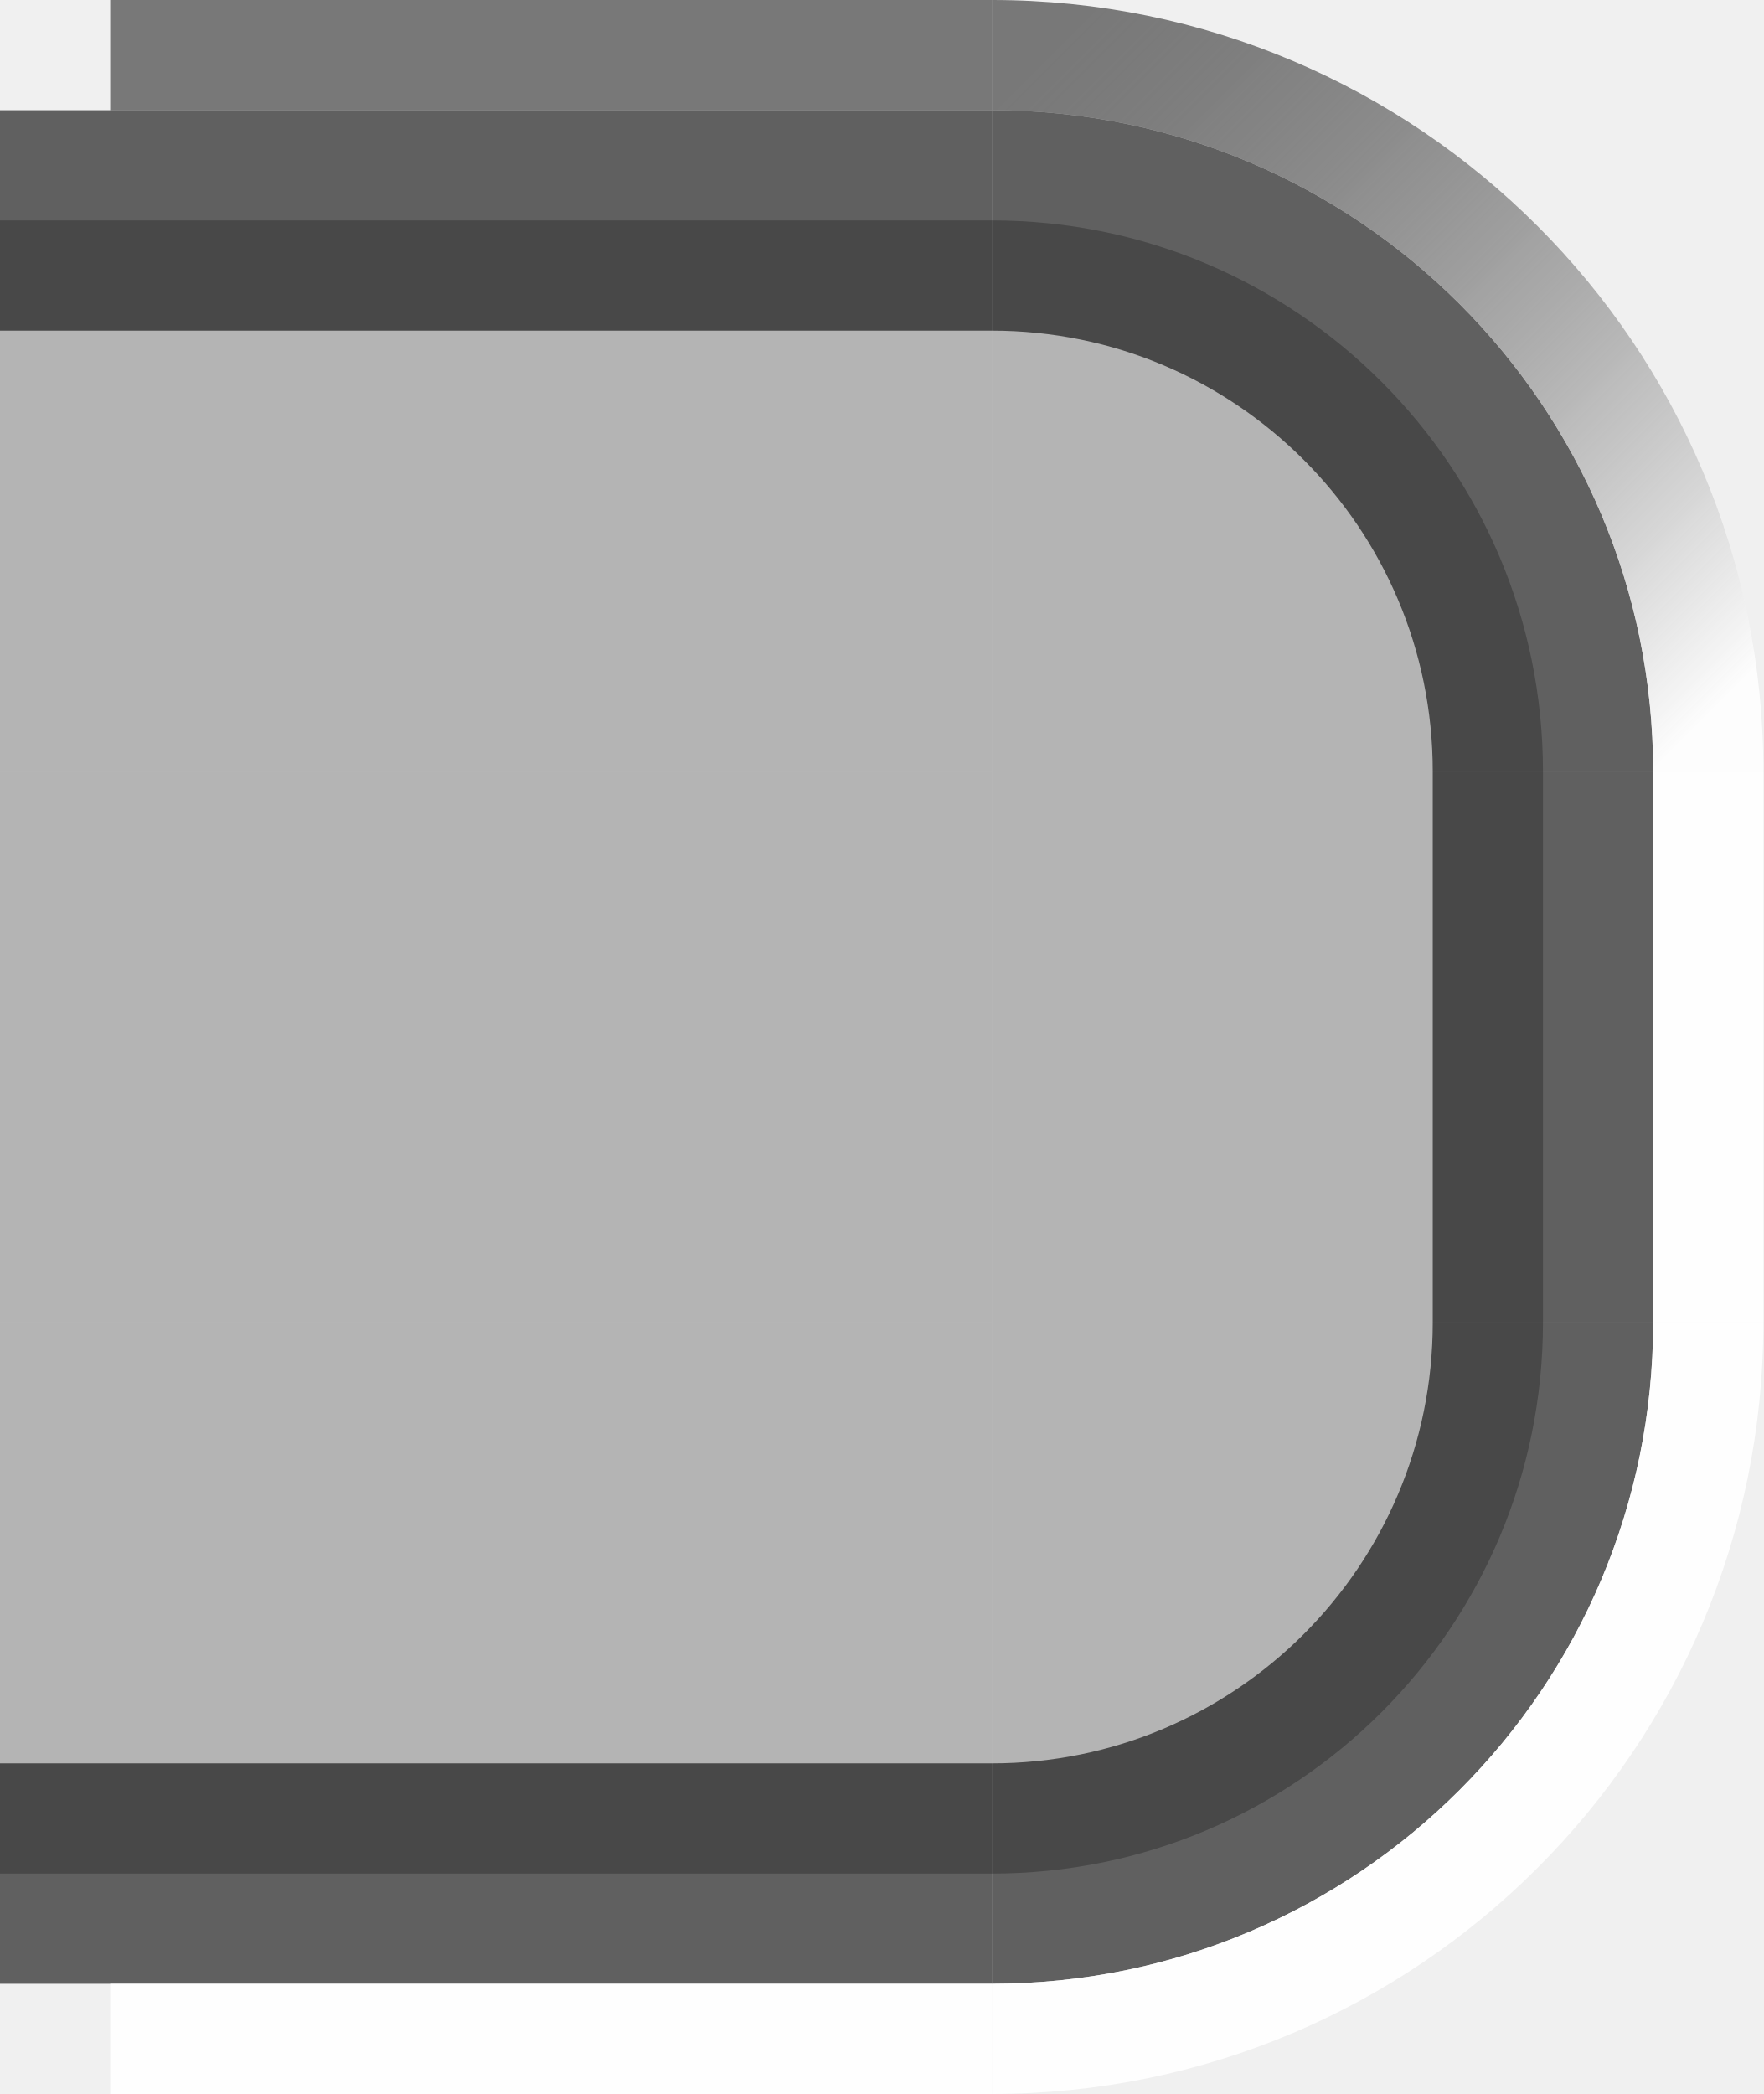
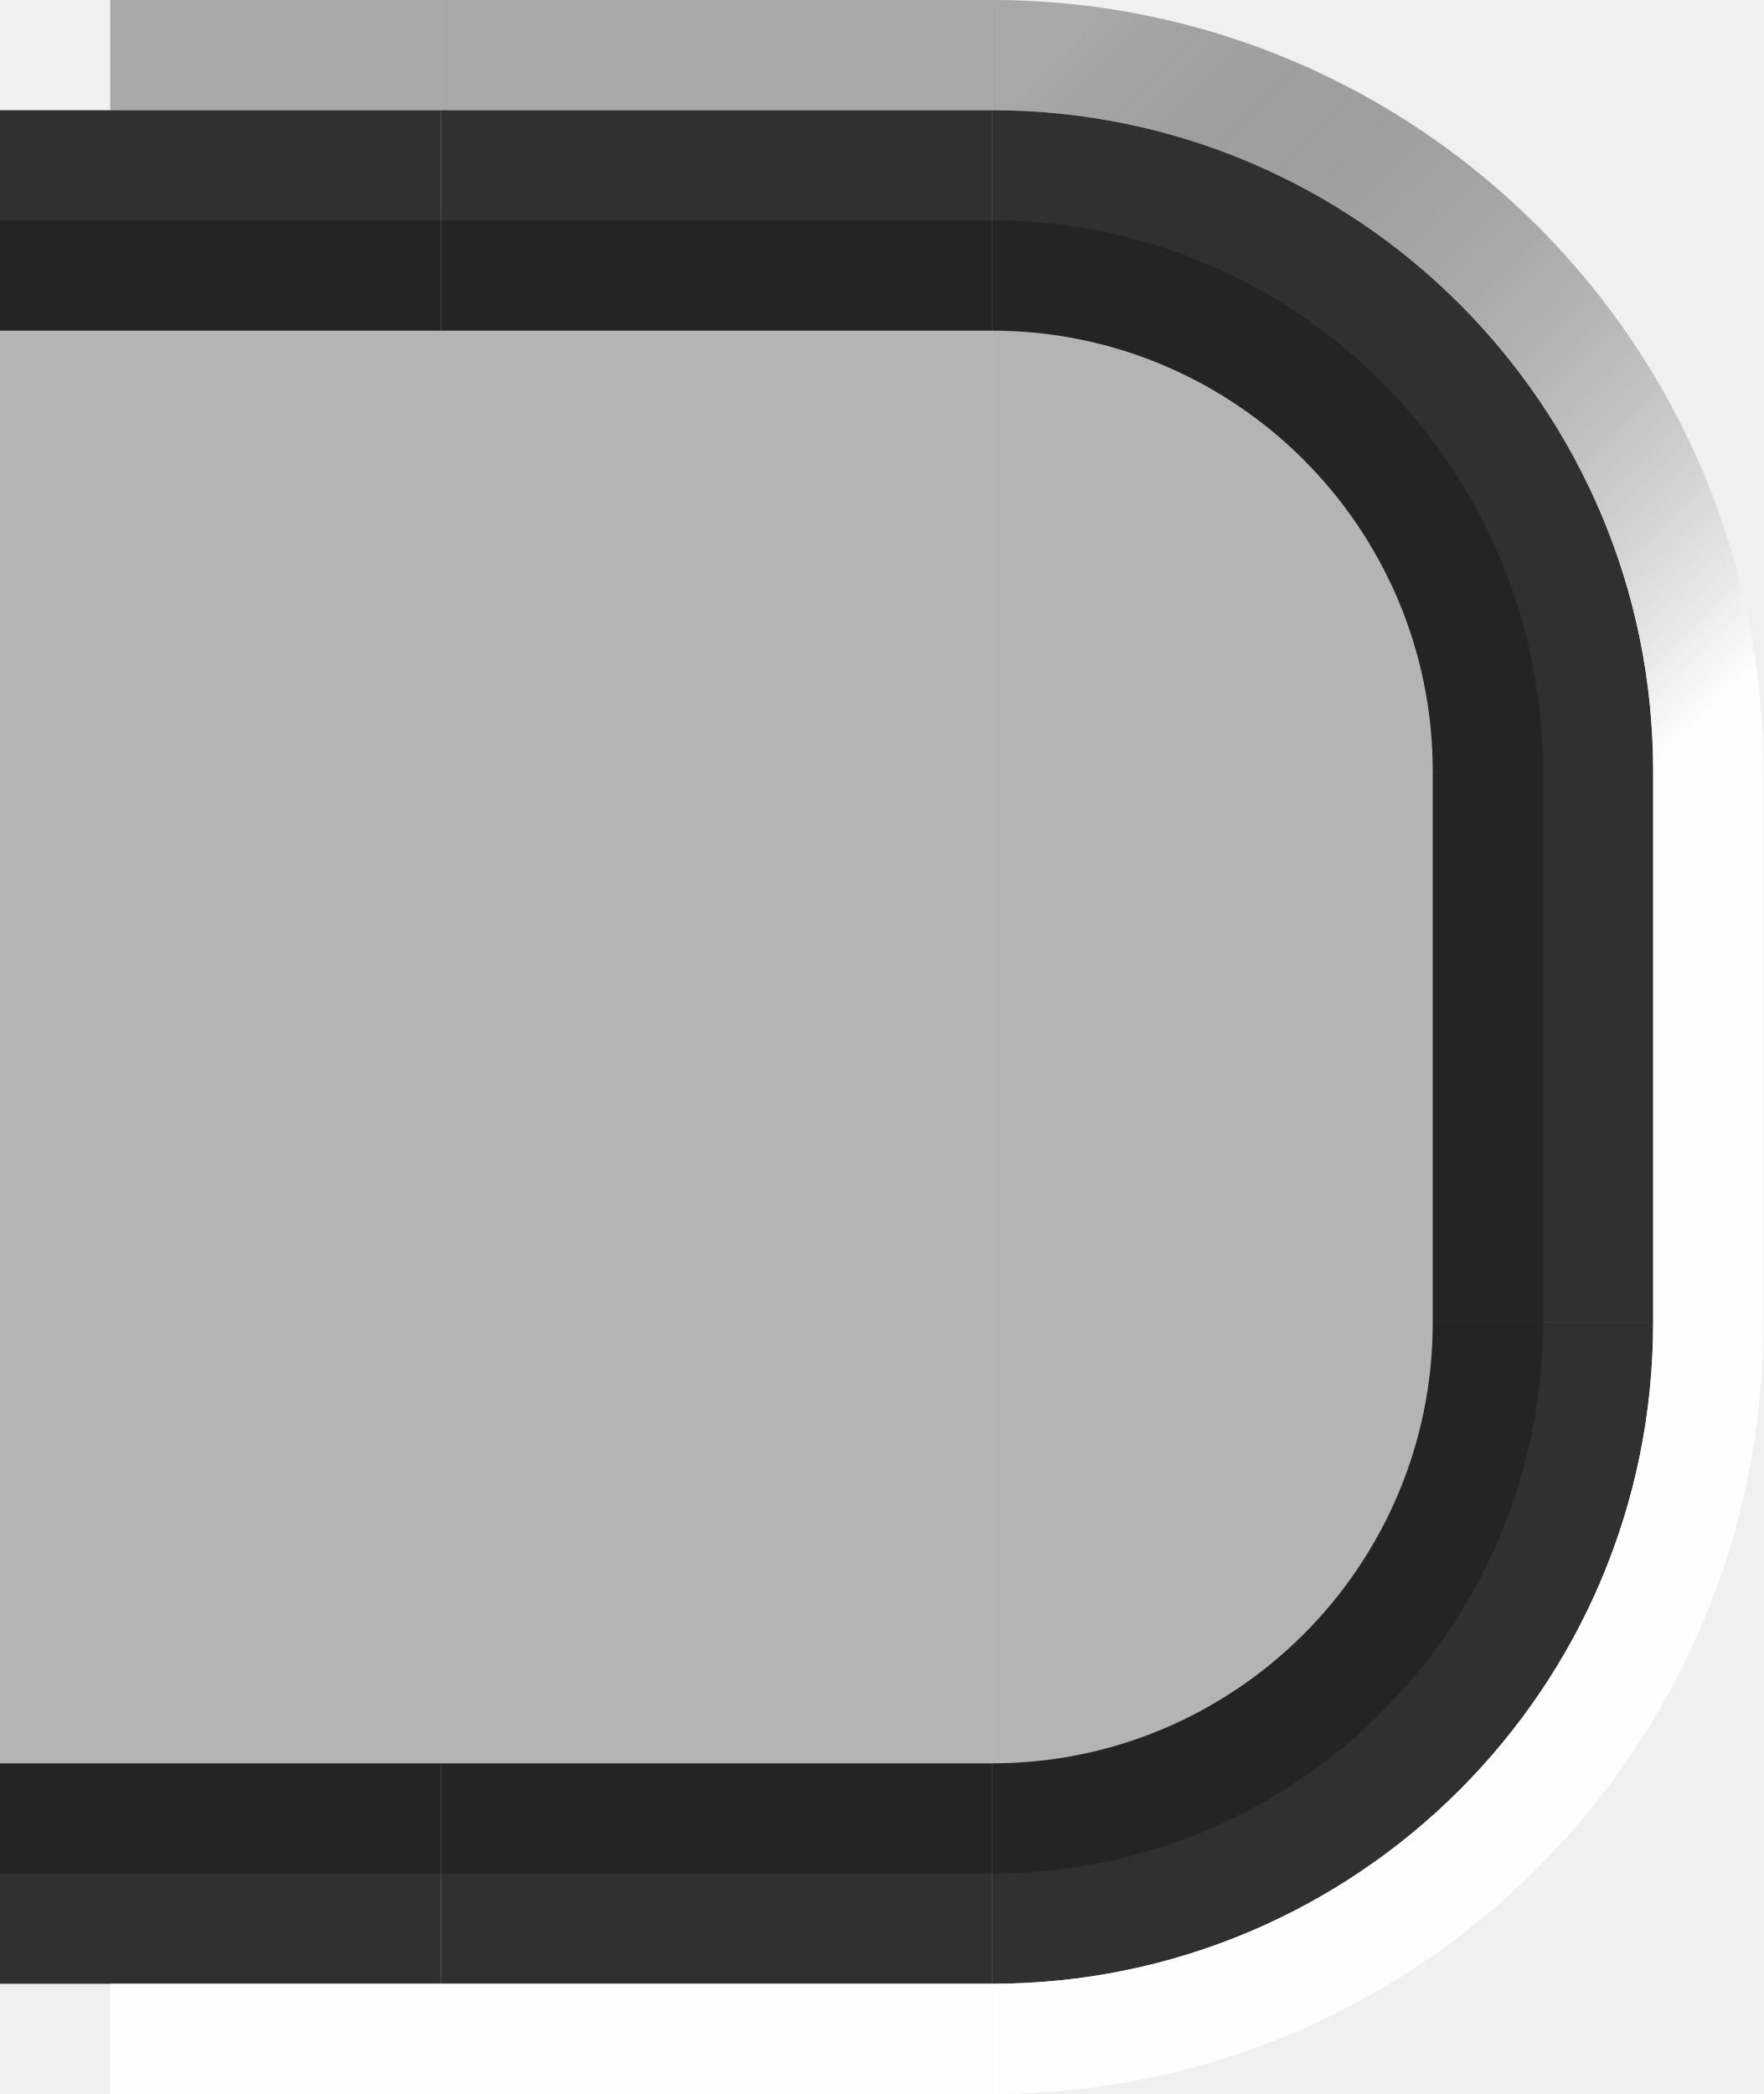
<svg xmlns="http://www.w3.org/2000/svg" xmlns:xlink="http://www.w3.org/1999/xlink" height="19" width="16" id="svg3124" version="1.0">
  <defs id="defs3126">
    <linearGradient id="linearGradient4889">
-       <stop id="stop4885" offset="0" style="stop-color:#ffffff;stop-opacity:0.9;" />
-       <stop id="stop4887" offset="1" style="stop-color:#000000;stop-opacity:0.5" />
+       <stop id="stop4885" offset="0" style="stop-color:#ffffff;stop-opacity:0.95;" />
+       <stop id="stop4887" offset="1" style="stop-color:#000000;stop-opacity:0.3" />
    </linearGradient>
    <linearGradient xlink:href="#linearGradient4889" id="linearGradient7555" gradientUnits="userSpaceOnUse" gradientTransform="translate(0,-27)" x1="19" y1="63" x2="13" y2="57" />
  </defs>
  <g transform="translate(-189,-14)" id="layer1">
    <rect y="21" x="193" height="5" width="5" id="east-normal-center" style="opacity:1;vector-effect:none;fill:#000000;fill-opacity:0.25;stroke:none;stroke-width:0.783;stroke-linecap:square;stroke-linejoin:miter;stroke-miterlimit:8.3;stroke-dasharray:none;stroke-dashoffset:0;stroke-opacity:1;marker:none" />
    <g transform="translate(185,-15)" id="east-normal-topright">
      <path style="opacity:1;vector-effect:none;fill:#000000;fill-opacity:0.25;stroke:none;stroke-width:0.783;stroke-linecap:square;stroke-linejoin:miter;stroke-miterlimit:8.3;stroke-dasharray:none;stroke-dashoffset:0;stroke-opacity:1;marker:none" d="m 13,31 v 5 h 5 a 5,5 0 0 0 -5,-5 z" id="path4718-2-5" />
-       <path style="opacity:1;vector-effect:none;fill:#000000;fill-opacity:0.6;stroke:none;stroke-width:0.783;stroke-linecap:square;stroke-linejoin:miter;stroke-miterlimit:8.3;stroke-dasharray:none;stroke-dashoffset:0;stroke-opacity:1;marker:none" d="m 13,30 v 2 a 4,4 0 0 1 4,4 h 2 a 6,6 0 0 0 -6,-6 z" id="path4521-6-0" />
+       <path style="opacity:1;vector-effect:none;fill:#000000;fill-opacity:0.8;stroke:none;stroke-width:0.783;stroke-linecap:square;stroke-linejoin:miter;stroke-miterlimit:8.3;stroke-dasharray:none;stroke-dashoffset:0;stroke-opacity:1;marker:none" d="m 13,30 v 2 a 4,4 0 0 1 4,4 h 2 a 6,6 0 0 0 -6,-6 z" id="path4521-6-0" />
      <path id="path5672-6-0" d="m 13,29 v 1 a 6,6 0 0 1 6,6 h 1 a 7,7 0 0 0 -7,-7 z" style="opacity:1;vector-effect:none;fill:url(#linearGradient7555);fill-opacity:1;stroke:none;stroke-width:0.783;stroke-linecap:square;stroke-linejoin:miter;stroke-miterlimit:8.3;stroke-dasharray:none;stroke-dashoffset:0;stroke-opacity:1;marker:none" />
    </g>
    <g transform="translate(185,-17)" id="east-normal-bottomright">
      <path style="opacity:1;vector-effect:none;fill:#000000;fill-opacity:0.25;stroke:none;stroke-width:0.783;stroke-linecap:square;stroke-linejoin:miter;stroke-miterlimit:8.3;stroke-dasharray:none;stroke-dashoffset:0;stroke-opacity:1;marker:none" d="m 13,43 v 5 a 5,5 0 0 0 5,-5 z" id="path4718-7-4" />
-       <path style="opacity:1;vector-effect:none;fill:#000000;fill-opacity:0.6;stroke:none;stroke-width:0.783;stroke-linecap:square;stroke-linejoin:miter;stroke-miterlimit:8.3;stroke-dasharray:none;stroke-dashoffset:0;stroke-opacity:1;marker:none" d="m 17,43 a 4,4 0 0 1 -4,4 v 2 a 6,6 0 0 0 6,-6 z" id="path4521-9-27" />
-       <path id="path5672-61-32" d="m 19,43 a 6,6 0 0 1 -6,6 v 1 a 7,7 0 0 0 7,-7 z" style="opacity:1;vector-effect:none;fill:#ffffff;fill-opacity:0.9;stroke:none;stroke-width:0.783;stroke-linecap:square;stroke-linejoin:miter;stroke-miterlimit:8.3;stroke-dasharray:none;stroke-dashoffset:0;stroke-opacity:1;marker:none" />
+       <path style="opacity:1;vector-effect:none;fill:#000000;fill-opacity:0.8;stroke:none;stroke-width:0.783;stroke-linecap:square;stroke-linejoin:miter;stroke-miterlimit:8.3;stroke-dasharray:none;stroke-dashoffset:0;stroke-opacity:1;marker:none" d="m 17,43 a 4,4 0 0 1 -4,4 v 2 a 6,6 0 0 0 6,-6 z" id="path4521-9-27" />
+       <path id="path5672-61-32" d="m 19,43 a 6,6 0 0 1 -6,6 v 1 a 7,7 0 0 0 7,-7 z" style="opacity:1;vector-effect:none;fill:#ffffff;fill-opacity:0.95;stroke:none;stroke-width:0.783;stroke-linecap:square;stroke-linejoin:miter;stroke-miterlimit:8.3;stroke-dasharray:none;stroke-dashoffset:0;stroke-opacity:1;marker:none" />
    </g>
    <g transform="translate(186,-15)" id="east-normal-top">
      <rect style="opacity:1;vector-effect:none;fill:#000000;fill-opacity:0.25;stroke:none;stroke-width:0.783;stroke-linecap:square;stroke-linejoin:miter;stroke-miterlimit:8.3;stroke-dasharray:none;stroke-dashoffset:0;stroke-opacity:1;marker:none" id="rect4780-03" width="5" height="5" x="7" y="31" />
-       <rect style="opacity:1;vector-effect:none;fill:#000000;fill-opacity:0.6;stroke:none;stroke-width:0.783;stroke-linecap:square;stroke-linejoin:miter;stroke-miterlimit:8.3;stroke-dasharray:none;stroke-dashoffset:0;stroke-opacity:1;marker:none" id="rect4817-7" width="5" height="2" x="7" y="30" />
-       <rect style="opacity:1;vector-effect:none;fill:#000000;fill-opacity:0.5;stroke:none;stroke-width:0.783;stroke-linecap:square;stroke-linejoin:miter;stroke-miterlimit:8.3;stroke-dasharray:none;stroke-dashoffset:0;stroke-opacity:1;marker:none" id="rect4851-1-1-03" width="5" height="1" x="7" y="29" />
+       <rect style="opacity:1;vector-effect:none;fill:#000000;fill-opacity:0.8;stroke:none;stroke-width:0.783;stroke-linecap:square;stroke-linejoin:miter;stroke-miterlimit:8.3;stroke-dasharray:none;stroke-dashoffset:0;stroke-opacity:1;marker:none" id="rect4817-7" width="5" height="2" x="7" y="30" />
+       <rect style="opacity:1;vector-effect:none;fill:#000000;fill-opacity:0.3;stroke:none;stroke-width:0.783;stroke-linecap:square;stroke-linejoin:miter;stroke-miterlimit:8.3;stroke-dasharray:none;stroke-dashoffset:0;stroke-opacity:1;marker:none" id="rect4851-1-1-03" width="5" height="1" x="7" y="29" />
    </g>
    <g transform="translate(186,-17)" id="east-normal-bottom">
      <rect style="opacity:1;vector-effect:none;fill:#000000;fill-opacity:0.25;stroke:none;stroke-width:0.783;stroke-linecap:square;stroke-linejoin:miter;stroke-miterlimit:8.3;stroke-dasharray:none;stroke-dashoffset:0;stroke-opacity:1;marker:none" id="rect4780-7-92" width="5" height="5" x="7" y="43" />
-       <rect style="opacity:1;vector-effect:none;fill:#000000;fill-opacity:0.6;stroke:none;stroke-width:0.783;stroke-linecap:square;stroke-linejoin:miter;stroke-miterlimit:8.3;stroke-dasharray:none;stroke-dashoffset:0;stroke-opacity:1;marker:none" id="rect4817-3-7" width="5" height="2" x="7" y="47" />
-       <rect style="opacity:1;vector-effect:none;fill:#ffffff;fill-opacity:0.9;stroke:none;stroke-width:0.783;stroke-linecap:square;stroke-linejoin:miter;stroke-miterlimit:8.3;stroke-dasharray:none;stroke-dashoffset:0;stroke-opacity:1;marker:none" id="rect4851-9-5" width="5" height="1" x="7" y="49" />
+       <rect style="opacity:1;vector-effect:none;fill:#000000;fill-opacity:0.8;stroke:none;stroke-width:0.783;stroke-linecap:square;stroke-linejoin:miter;stroke-miterlimit:8.3;stroke-dasharray:none;stroke-dashoffset:0;stroke-opacity:1;marker:none" id="rect4817-3-7" width="5" height="2" x="7" y="47" />
+       <rect style="opacity:1;vector-effect:none;fill:#ffffff;fill-opacity:0.95;stroke:none;stroke-width:0.783;stroke-linecap:square;stroke-linejoin:miter;stroke-miterlimit:8.3;stroke-dasharray:none;stroke-dashoffset:0;stroke-opacity:1;marker:none" id="rect4851-9-5" width="5" height="1" x="7" y="49" />
    </g>
    <g transform="translate(185,-16)" id="east-normal-right">
      <rect style="opacity:1;vector-effect:none;fill:#000000;fill-opacity:0.25;stroke:none;stroke-width:0.783;stroke-linecap:square;stroke-linejoin:miter;stroke-miterlimit:8.3;stroke-dasharray:none;stroke-dashoffset:0;stroke-opacity:1;marker:none" id="rect4780-9-2" width="5" height="5" x="13" y="37" />
-       <rect style="opacity:1;vector-effect:none;fill:#000000;fill-opacity:0.6;stroke:none;stroke-width:0.783;stroke-linecap:square;stroke-linejoin:miter;stroke-miterlimit:8.3;stroke-dasharray:none;stroke-dashoffset:0;stroke-opacity:1;marker:none" id="rect4834-6-23" width="2" height="5" x="17" y="37" />
-       <rect style="opacity:1;vector-effect:none;fill:#ffffff;fill-opacity:0.9;stroke:none;stroke-width:0.783;stroke-linecap:square;stroke-linejoin:miter;stroke-miterlimit:8.3;stroke-dasharray:none;stroke-dashoffset:0;stroke-opacity:1;marker:none" id="rect4868-27-3" width="1" height="5" x="19" y="37" />
+       <rect style="opacity:1;vector-effect:none;fill:#000000;fill-opacity:0.8;stroke:none;stroke-width:0.783;stroke-linecap:square;stroke-linejoin:miter;stroke-miterlimit:8.3;stroke-dasharray:none;stroke-dashoffset:0;stroke-opacity:1;marker:none" id="rect4834-6-23" width="2" height="5" x="17" y="37" />
+       <rect style="opacity:1;vector-effect:none;fill:#ffffff;fill-opacity:0.95;stroke:none;stroke-width:0.783;stroke-linecap:square;stroke-linejoin:miter;stroke-miterlimit:8.3;stroke-dasharray:none;stroke-dashoffset:0;stroke-opacity:1;marker:none" id="rect4868-27-3" width="1" height="5" x="19" y="37" />
    </g>
    <rect y="21" x="189" height="5" width="4" id="east-normal-left" style="opacity:1;vector-effect:none;fill:#000000;fill-opacity:0.25;stroke:none;stroke-width:0.7;stroke-linecap:square;stroke-linejoin:miter;stroke-miterlimit:8.3;stroke-dasharray:none;stroke-dashoffset:0;stroke-opacity:1;marker:none" />
    <g transform="matrix(0.8,0,0,1,183.4,-15)" id="east-normal-topleft">
      <rect style="opacity:1;vector-effect:none;fill:#000000;fill-opacity:0.25;stroke:none;stroke-width:0.783;stroke-linecap:square;stroke-linejoin:miter;stroke-miterlimit:8.3;stroke-dasharray:none;stroke-dashoffset:0;stroke-opacity:1;marker:none" id="rect4780-03-0" width="5" height="5" x="7" y="31" />
-       <rect style="opacity:1;vector-effect:none;fill:#000000;fill-opacity:0.6;stroke:none;stroke-width:0.783;stroke-linecap:square;stroke-linejoin:miter;stroke-miterlimit:8.3;stroke-dasharray:none;stroke-dashoffset:0;stroke-opacity:1;marker:none" id="rect4817-7-35" width="5" height="2" x="7" y="30" />
-       <rect style="opacity:1;vector-effect:none;fill:#000000;fill-opacity:0.5;stroke:none;stroke-width:0.678;stroke-linecap:square;stroke-linejoin:miter;stroke-miterlimit:8.3;stroke-dasharray:none;stroke-dashoffset:0;stroke-opacity:1;marker:none" id="rect4851-1-1-03-8" width="3.75" height="1" x="8.25" y="29" />
+       <rect style="opacity:1;vector-effect:none;fill:#000000;fill-opacity:0.8;stroke:none;stroke-width:0.783;stroke-linecap:square;stroke-linejoin:miter;stroke-miterlimit:8.3;stroke-dasharray:none;stroke-dashoffset:0;stroke-opacity:1;marker:none" id="rect4817-7-35" width="5" height="2" x="7" y="30" />
+       <rect style="opacity:1;vector-effect:none;fill:#000000;fill-opacity:0.3;stroke:none;stroke-width:0.678;stroke-linecap:square;stroke-linejoin:miter;stroke-miterlimit:8.3;stroke-dasharray:none;stroke-dashoffset:0;stroke-opacity:1;marker:none" id="rect4851-1-1-03-8" width="3.75" height="1" x="8.25" y="29" />
    </g>
    <g transform="matrix(0.8,0,0,1,183.4,-17)" id="east-normal-bottomleft">
      <rect style="opacity:1;vector-effect:none;fill:#000000;fill-opacity:0.25;stroke:none;stroke-width:0.783;stroke-linecap:square;stroke-linejoin:miter;stroke-miterlimit:8.3;stroke-dasharray:none;stroke-dashoffset:0;stroke-opacity:1;marker:none" id="rect4780-7-92-1" width="5" height="5" x="7" y="43" />
-       <rect style="opacity:1;vector-effect:none;fill:#000000;fill-opacity:0.6;stroke:none;stroke-width:0.783;stroke-linecap:square;stroke-linejoin:miter;stroke-miterlimit:8.3;stroke-dasharray:none;stroke-dashoffset:0;stroke-opacity:1;marker:none" id="rect4817-3-7-7" width="5" height="2" x="7" y="47" />
-       <rect style="opacity:1;vector-effect:none;fill:#ffffff;fill-opacity:0.9;stroke:none;stroke-width:0.678;stroke-linecap:square;stroke-linejoin:miter;stroke-miterlimit:8.3;stroke-dasharray:none;stroke-dashoffset:0;stroke-opacity:1;marker:none" id="rect4851-9-5-6" width="3.75" height="1" x="8.25" y="49" />
+       <rect style="opacity:1;vector-effect:none;fill:#000000;fill-opacity:0.8;stroke:none;stroke-width:0.783;stroke-linecap:square;stroke-linejoin:miter;stroke-miterlimit:8.3;stroke-dasharray:none;stroke-dashoffset:0;stroke-opacity:1;marker:none" id="rect4817-3-7-7" width="5" height="2" x="7" y="47" />
+       <rect style="opacity:1;vector-effect:none;fill:#ffffff;fill-opacity:0.95;stroke:none;stroke-width:0.678;stroke-linecap:square;stroke-linejoin:miter;stroke-miterlimit:8.3;stroke-dasharray:none;stroke-dashoffset:0;stroke-opacity:1;marker:none" id="rect4851-9-5-6" width="3.75" height="1" x="8.25" y="49" />
    </g>
  </g>
</svg>
